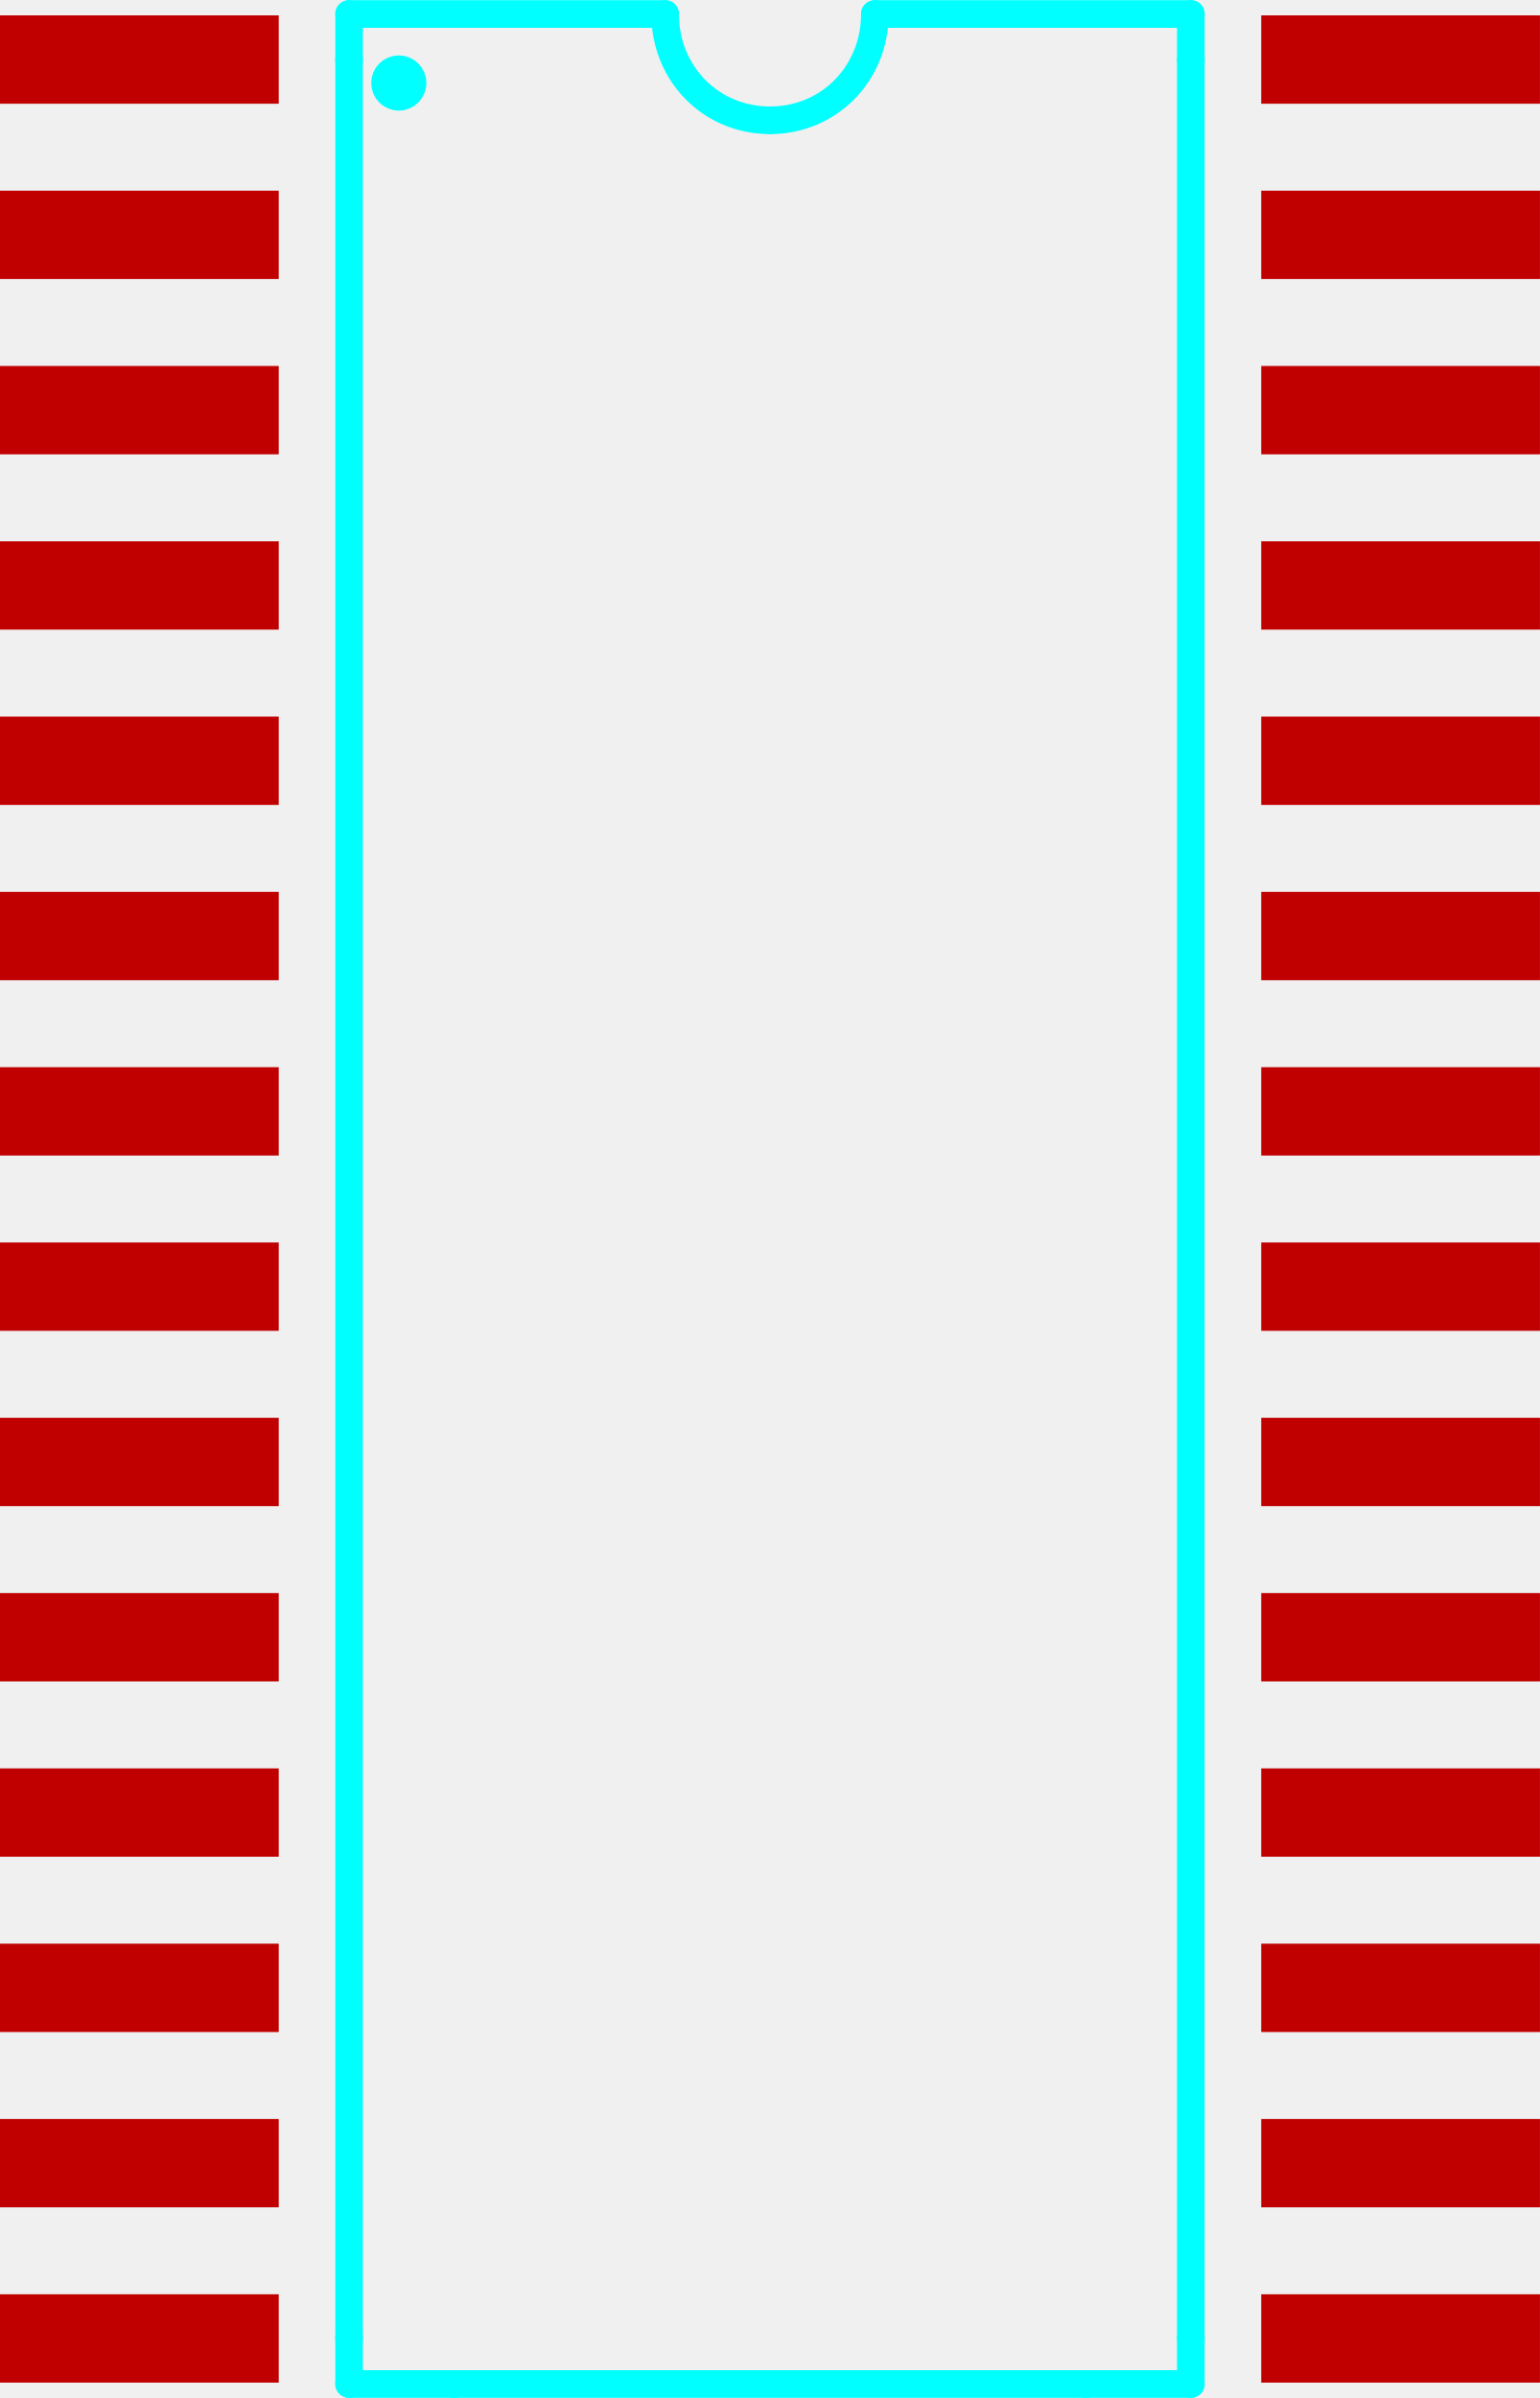
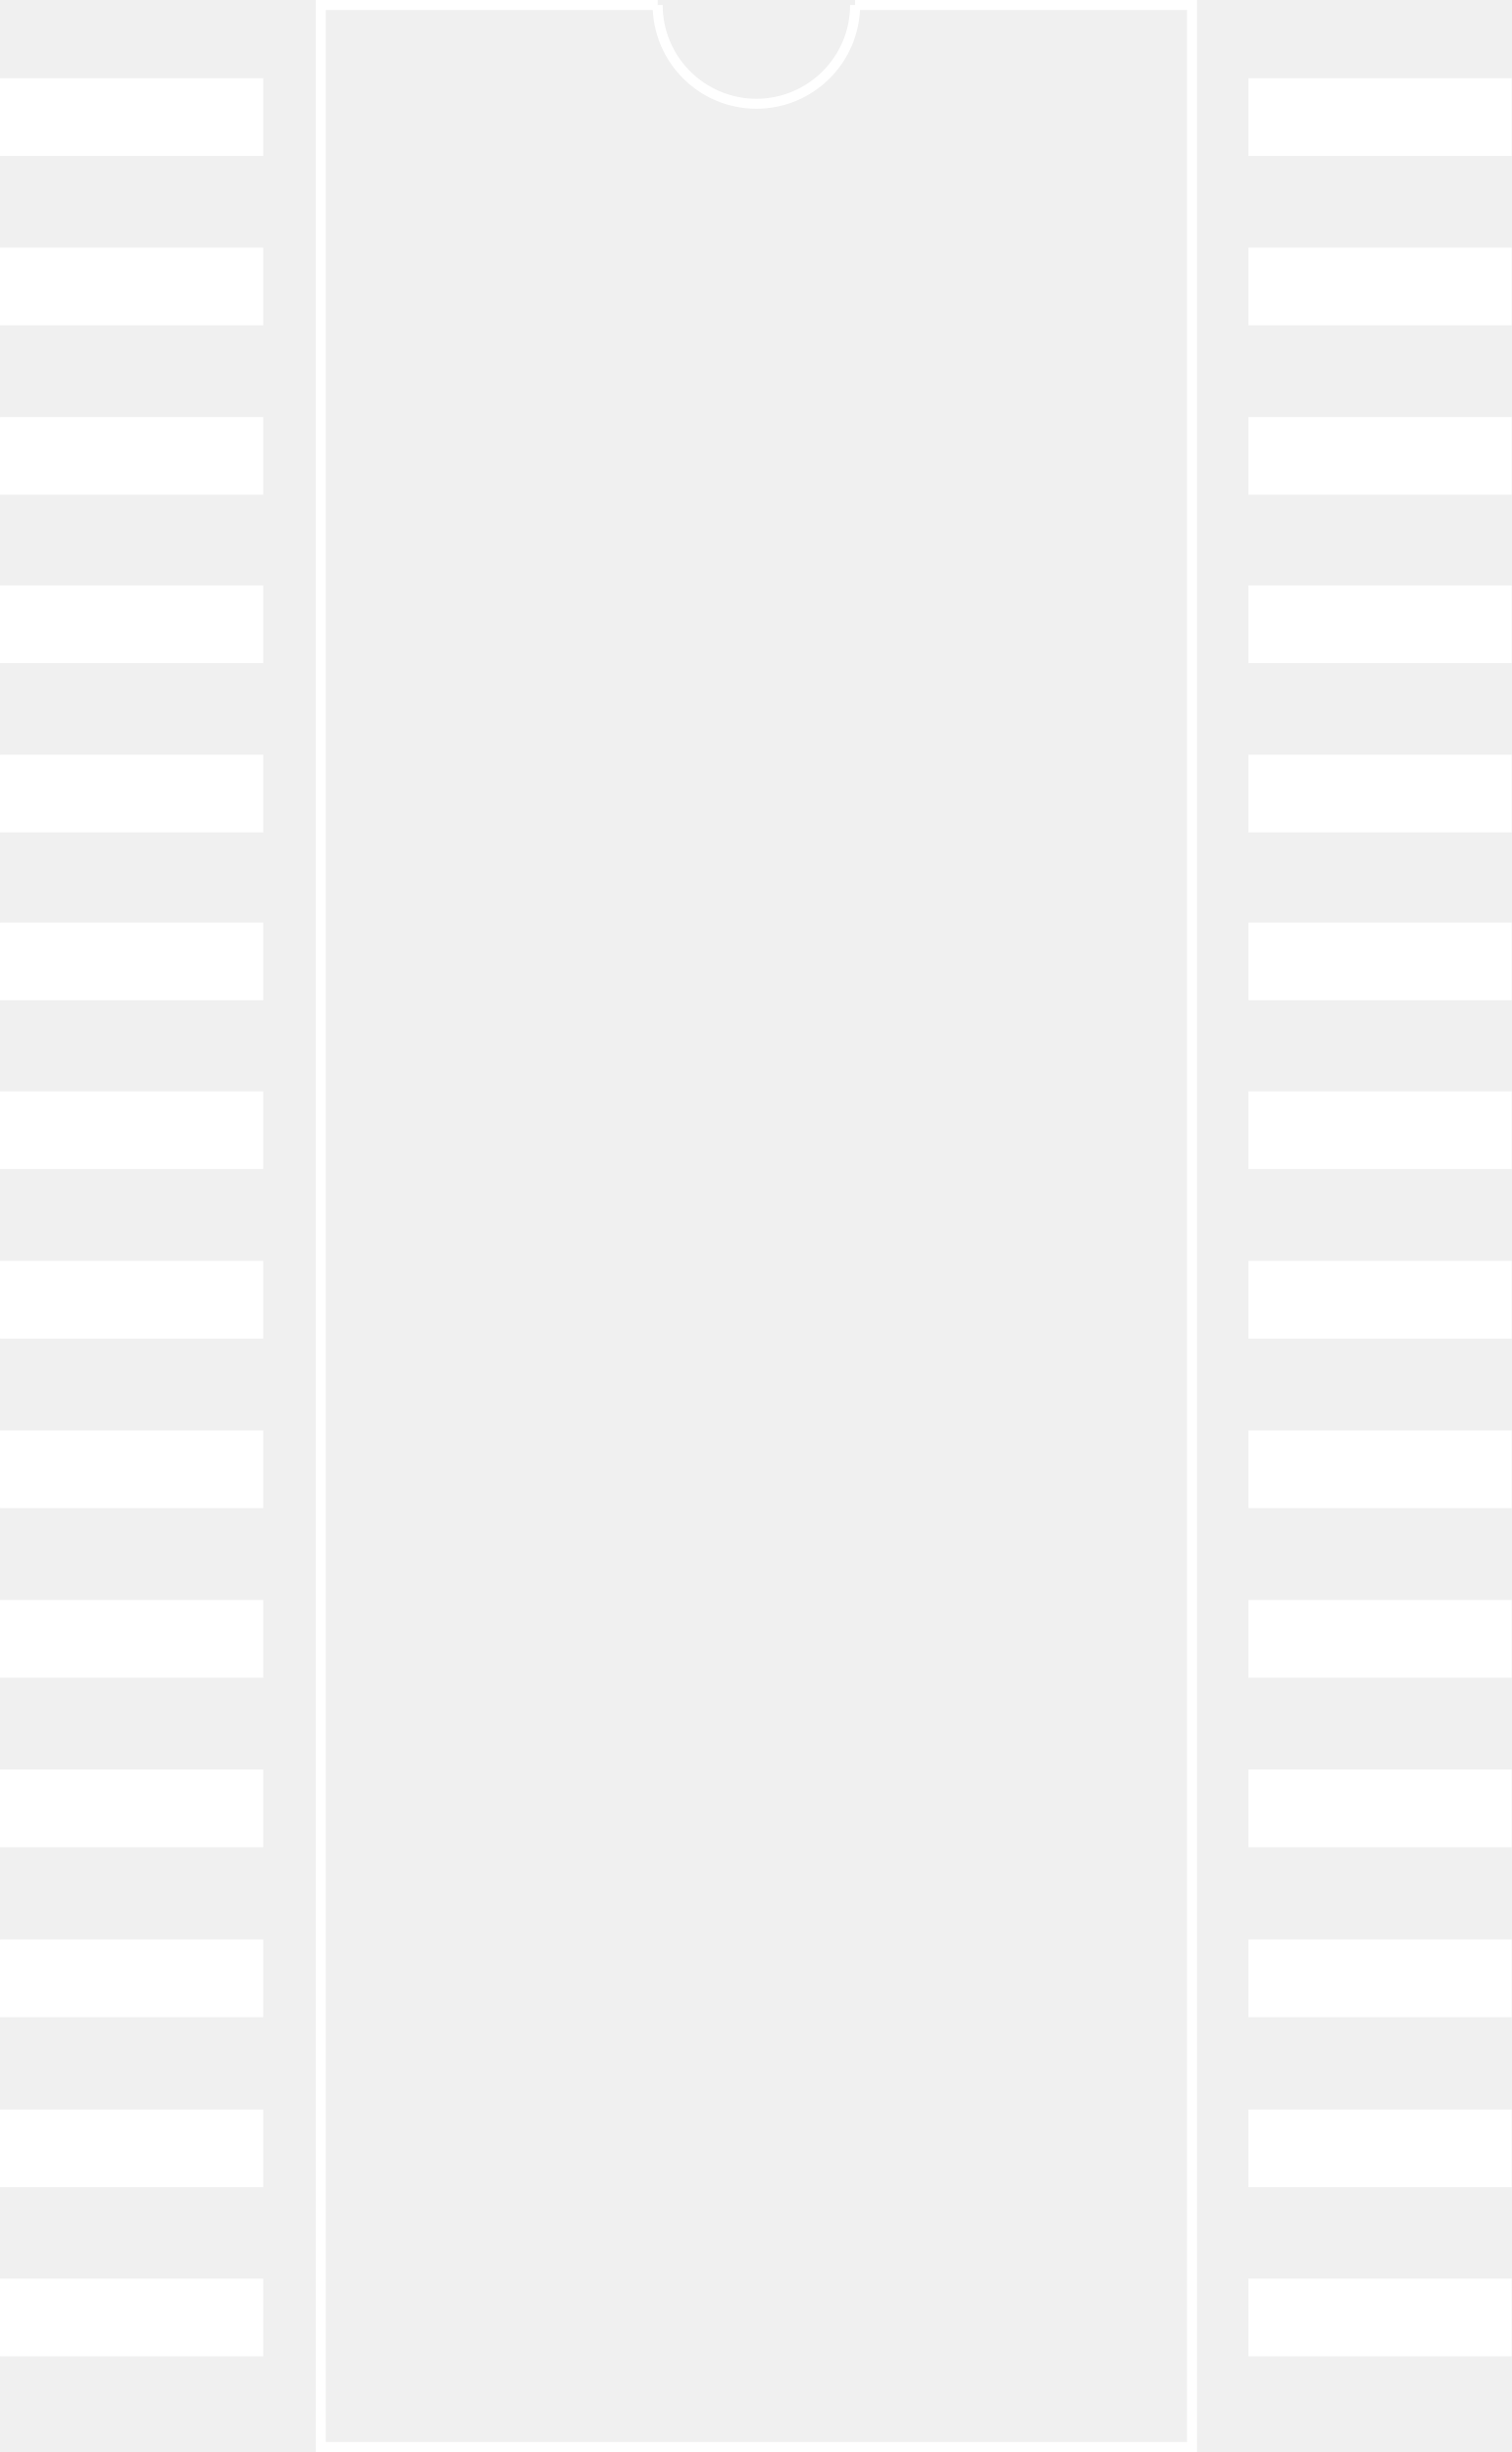
- <svg xmlns="http://www.w3.org/2000/svg" version="1.1" id="svg563" xml:space="preserve" width="42.18" height="65.661" viewBox="0 0 42.18 65.661">
-   <defs id="defs567" />
-   <g id="g571" transform="matrix(1.333333,0,0,-1.333333,-9.637796,74.96391)">
-     <g id="g575" transform="matrix(0.02834646,0,0,-0.02834646,0,73)">
-       <g id="g577" />
-     </g>
-     <g id="g579" transform="matrix(0.02834646,0,0,-0.02834646,0,73)">
-       <path d="m 255,603 h 202 v 64 H 255 Z" style="fill:#c00000;fill-opacity:1;fill-rule:nonzero;stroke:none" id="path585" />
-       <path d="m 255,730 h 202 v 64 H 255 Z" style="fill:#c00000;fill-opacity:1;fill-rule:nonzero;stroke:none" id="path587" />
-       <path d="m 255,857 h 202 v 64 H 255 Z" style="fill:#c00000;fill-opacity:1;fill-rule:nonzero;stroke:none" id="path589" />
-       <path d="m 255,984 h 202 v 64 H 255 Z" style="fill:#c00000;fill-opacity:1;fill-rule:nonzero;stroke:none" id="path591" />
-       <path d="m 255,1111 h 202 v 64 H 255 Z" style="fill:#c00000;fill-opacity:1;fill-rule:nonzero;stroke:none" id="path593" />
-       <path d="m 255,1238 h 202 v 64 H 255 Z" style="fill:#c00000;fill-opacity:1;fill-rule:nonzero;stroke:none" id="path595" />
-       <path d="m 255,1365 h 202 v 64 H 255 Z" style="fill:#c00000;fill-opacity:1;fill-rule:nonzero;stroke:none" id="path597" />
-       <path d="m 255,1492 h 202 v 64 H 255 Z" style="fill:#c00000;fill-opacity:1;fill-rule:nonzero;stroke:none" id="path599" />
-       <path d="m 255,1619 h 202 v 64 H 255 Z" style="fill:#c00000;fill-opacity:1;fill-rule:nonzero;stroke:none" id="path601" />
-       <path d="m 255,1746 h 202 v 64 H 255 Z" style="fill:#c00000;fill-opacity:1;fill-rule:nonzero;stroke:none" id="path603" />
-       <path d="m 255,1873 h 202 v 64 H 255 Z" style="fill:#c00000;fill-opacity:1;fill-rule:nonzero;stroke:none" id="path605" />
-       <path d="m 255,2000 h 202 v 64 H 255 Z" style="fill:#c00000;fill-opacity:1;fill-rule:nonzero;stroke:none" id="path607" />
-       <path d="m 255,2127 h 202 v 64 H 255 Z" style="fill:#c00000;fill-opacity:1;fill-rule:nonzero;stroke:none" id="path609" />
-       <path d="m 255,2254 h 202 v 64 H 255 Z" style="fill:#c00000;fill-opacity:1;fill-rule:nonzero;stroke:none" id="path611" />
-       <path d="m 1169,2254 h 202 v 64 h -202 z" style="fill:#c00000;fill-opacity:1;fill-rule:nonzero;stroke:none" id="path613" />
-       <path d="m 1169,2127 h 202 v 64 h -202 z" style="fill:#c00000;fill-opacity:1;fill-rule:nonzero;stroke:none" id="path615" />
-       <path d="m 1169,2000 h 202 v 64 h -202 z" style="fill:#c00000;fill-opacity:1;fill-rule:nonzero;stroke:none" id="path617" />
-       <path d="m 1169,1873 h 202 v 64 h -202 z" style="fill:#c00000;fill-opacity:1;fill-rule:nonzero;stroke:none" id="path619" />
-       <path d="m 1169,1746 h 202 v 64 h -202 z" style="fill:#c00000;fill-opacity:1;fill-rule:nonzero;stroke:none" id="path621" />
-       <path d="m 1169,1619 h 202 v 64 h -202 z" style="fill:#c00000;fill-opacity:1;fill-rule:nonzero;stroke:none" id="path623" />
-       <path d="m 1169,1492 h 202 v 64 h -202 z" style="fill:#c00000;fill-opacity:1;fill-rule:nonzero;stroke:none" id="path625" />
-       <path d="m 1169,1365 h 202 v 64 h -202 z" style="fill:#c00000;fill-opacity:1;fill-rule:nonzero;stroke:none" id="path627" />
-       <path d="m 1169,1238 h 202 v 64 h -202 z" style="fill:#c00000;fill-opacity:1;fill-rule:nonzero;stroke:none" id="path629" />
-       <path d="m 1169,1111 h 202 v 64 h -202 z" style="fill:#c00000;fill-opacity:1;fill-rule:nonzero;stroke:none" id="path631" />
-       <path d="m 1169,984 h 202 v 64 h -202 z" style="fill:#c00000;fill-opacity:1;fill-rule:nonzero;stroke:none" id="path633" />
-       <path d="m 1169,857 h 202 v 64 h -202 z" style="fill:#c00000;fill-opacity:1;fill-rule:nonzero;stroke:none" id="path635" />
-       <path d="m 1169,730 h 202 v 64 h -202 z" style="fill:#c00000;fill-opacity:1;fill-rule:nonzero;stroke:none" id="path637" />
-       <path d="m 1169,603 h 202 v 64 h -202 z" style="fill:#c00000;fill-opacity:1;fill-rule:nonzero;stroke:none" id="path639" />
-       <g id="g641">
-         <path id="path643" style="fill:none;stroke:#00ffff;stroke-width:20;stroke-linecap:round;stroke-linejoin:bevel;stroke-miterlimit:10;stroke-dasharray:none;stroke-opacity:1" d="M 508,602 H 737" />
-         <path id="path645" style="fill:none;stroke:#00ffff;stroke-width:20;stroke-linecap:round;stroke-linejoin:bevel;stroke-miterlimit:10;stroke-dasharray:none;stroke-opacity:1" d="m 737,602 c 0,43 33,77 76,77" />
-         <path id="path647" style="fill:none;stroke:#00ffff;stroke-width:20;stroke-linecap:round;stroke-linejoin:bevel;stroke-miterlimit:10;stroke-dasharray:none;stroke-opacity:1" d="m 889,602 c 0,43 -33,77 -76,77" />
-         <path id="path649" style="fill:none;stroke:#00ffff;stroke-width:20;stroke-linecap:round;stroke-linejoin:bevel;stroke-miterlimit:10;stroke-dasharray:none;stroke-opacity:1" d="m 889,602 h 229" />
-         <path id="path651" style="fill:none;stroke:#00ffff;stroke-width:20;stroke-linecap:round;stroke-linejoin:bevel;stroke-miterlimit:10;stroke-dasharray:none;stroke-opacity:1" d="m 584,2319 h 458" />
-         <path id="path653" style="fill:none;stroke:#00ffff;stroke-width:20;stroke-linecap:round;stroke-linejoin:bevel;stroke-miterlimit:10;stroke-dasharray:none;stroke-opacity:1" d="M 508,635 V 2286" />
-         <path id="path655" style="fill:none;stroke:#00ffff;stroke-width:20;stroke-linecap:round;stroke-linejoin:bevel;stroke-miterlimit:10;stroke-dasharray:none;stroke-opacity:1" d="M 1118,635 V 2286" />
-         <path id="path657" style="fill:none;stroke:#00ffff;stroke-width:20;stroke-linecap:round;stroke-linejoin:bevel;stroke-miterlimit:10;stroke-dasharray:none;stroke-opacity:1" d="M 508,635 V 602" />
-         <path id="path659" style="fill:none;stroke:#00ffff;stroke-width:20;stroke-linecap:round;stroke-linejoin:bevel;stroke-miterlimit:10;stroke-dasharray:none;stroke-opacity:1" d="m 1118,602 v 33" />
-         <path id="path661" style="fill:none;stroke:#00ffff;stroke-width:20;stroke-linecap:round;stroke-linejoin:bevel;stroke-miterlimit:10;stroke-dasharray:none;stroke-opacity:1" d="m 1042,2319 h 76" />
-         <path id="path663" style="fill:none;stroke:#00ffff;stroke-width:20;stroke-linecap:round;stroke-linejoin:bevel;stroke-miterlimit:10;stroke-dasharray:none;stroke-opacity:1" d="m 1118,2319 v -33" />
-         <path id="path665" style="fill:none;stroke:#00ffff;stroke-width:20;stroke-linecap:round;stroke-linejoin:bevel;stroke-miterlimit:10;stroke-dasharray:none;stroke-opacity:1" d="m 508,2286 v 33" />
-         <path id="path667" style="fill:none;stroke:#00ffff;stroke-width:20;stroke-linecap:round;stroke-linejoin:bevel;stroke-miterlimit:10;stroke-dasharray:none;stroke-opacity:1" d="m 508,2319 h 76" />
-         <path id="path669" style="fill:none;stroke:#00ffff;stroke-width:20;stroke-linecap:round;stroke-linejoin:bevel;stroke-miterlimit:10;stroke-dasharray:none;stroke-opacity:1" d="m 554,652 c 0,5.523 -4.477,10 -10,10 -5.523,0 -10,-4.477 -10,-10 0,-5.523 4.477,-10 10,-10 5.523,0 10,4.477 10,10 z" />
-       </g>
-     </g>
+ <svg xmlns="http://www.w3.org/2000/svg" xml:space="preserve" width="11.486mm" height="18.626mm" style="clip-rule:evenodd;fill-rule:evenodd;image-rendering:optimizeQuality;shape-rendering:geometricPrecision;text-rendering:geometricPrecision" viewBox="0 0 11.486 18.626" version="1.1" id="svg210">
+   <defs id="defs115">
+     <style type="text/css" id="style113">
+     .str0 {stroke:#1F1A17;stroke-width:0.076}
+     .str1 {stroke:white;stroke-width:0.076}
+     .str2 {stroke:white;stroke-width:0.176}
+     .fil2 {fill:none}
+     .fil0 {fill:#1F1A17}
+     .fil1 {fill:white}
+    </style>
+   </defs>
+   <g id="_163516504" transform="translate(-60.4248,-146.5169)">
+     <polygon style="fill:#ffffff" points="62.425,147.701 60.425,147.701 60.425,147.111 62.425,147.111 " class="fil1" id="_163477976" />
+     <polygon style="fill:#ffffff" points="62.425,148.988 60.425,148.988 60.425,148.398 62.425,148.398 " class="fil1" id="_163477904" />
+     <polygon style="fill:#ffffff" points="62.425,150.275 60.425,150.275 60.425,149.685 62.425,149.685 " class="fil1" id="_163477856" />
+     <polygon style="fill:#ffffff" points="62.425,151.554 60.425,151.554 60.425,150.964 62.425,150.964 " class="fil1" id="_163477808" />
+     <polygon style="fill:#ffffff" points="62.425,152.84 60.425,152.84 60.425,152.25 62.425,152.25 " class="fil1" id="_163477760" />
+     <polygon style="fill:#ffffff" points="62.425,154.115 60.425,154.115 60.425,153.525 62.425,153.525 " class="fil1" id="_163477712" />
+     <polygon style="fill:#ffffff" points="62.425,155.397 60.425,155.397 60.425,154.807 62.425,154.807 " class="fil1" id="_163477664" />
+     <polygon style="fill:#ffffff" points="62.425,156.685 60.425,156.685 60.425,156.095 62.425,156.095 " class="fil1" id="_163477616" />
+     <polygon style="fill:#ffffff" points="62.425,157.973 60.425,157.973 60.425,157.383 62.425,157.383 " class="fil1" id="_163477568" />
+     <polygon style="fill:#ffffff" points="62.425,159.261 60.425,159.261 60.425,158.671 62.425,158.671 " class="fil1" id="_163477520" />
+     <polygon style="fill:#ffffff" points="62.425,160.549 60.425,160.549 60.425,159.959 62.425,159.959 " class="fil1" id="_163477472" />
+     <polygon style="fill:#ffffff" points="62.425,161.84 60.425,161.84 60.425,161.25 62.425,161.25 " class="fil1" id="_163477424" />
+     <polygon style="fill:#ffffff" points="62.425,163.131 60.425,163.131 60.425,162.541 62.425,162.541 " class="fil1" id="_163477352" />
+     <polygon style="fill:#ffffff" points="62.425,164.416 60.425,164.416 60.425,163.826 62.425,163.826 " class="fil1" id="_163477304" />
+     <polygon style="fill:#ffffff" points="71.911,147.701 69.911,147.701 69.911,147.111 71.911,147.111 " class="fil1" id="_163477256" />
+     <polygon style="fill:#ffffff" points="71.911,148.988 69.911,148.988 69.911,148.398 71.911,148.398 " class="fil1" id="_163477208" />
+     <polygon style="fill:#ffffff" points="71.911,150.275 69.911,150.275 69.911,149.685 71.911,149.685 " class="fil1" id="_163477160" />
+     <polygon style="fill:#ffffff" points="71.911,151.554 69.911,151.554 69.911,150.964 71.911,150.964 " class="fil1" id="_163477112" />
+     <polygon style="fill:#ffffff" points="71.911,152.84 69.911,152.84 69.911,152.25 71.911,152.25 " class="fil1" id="_163468592" />
+     <polygon style="fill:#ffffff" points="71.911,154.115 69.911,154.115 69.911,153.525 71.911,153.525 " class="fil1" id="_163468544" />
+     <polygon style="fill:#ffffff" points="71.911,155.397 69.911,155.397 69.911,154.807 71.911,154.807 " class="fil1" id="_163468496" />
+     <polygon style="fill:#ffffff" points="71.911,156.685 69.911,156.685 69.911,156.095 71.911,156.095 " class="fil1" id="_163468448" />
+     <polygon style="fill:#ffffff" points="71.911,157.973 69.911,157.973 69.911,157.383 71.911,157.383 " class="fil1" id="_163468400" />
+     <polygon style="fill:#ffffff" points="71.911,159.261 69.911,159.261 69.911,158.671 71.911,158.671 " class="fil1" id="_163468352" />
+     <polygon style="fill:#ffffff" points="71.911,160.549 69.911,160.549 69.911,159.959 71.911,159.959 " class="fil1" id="_163468304" />
+     <polygon style="fill:#ffffff" points="71.911,161.84 69.911,161.84 69.911,161.25 71.911,161.25 " class="fil1" id="_163468256" />
+     <polygon style="fill:#ffffff" points="71.911,163.131 69.911,163.131 69.911,162.541 71.911,162.541 " class="fil1" id="_163468208" />
+     <polygon style="fill:#ffffff" points="71.911,164.416 69.911,164.416 69.911,163.826 71.911,163.826 " class="fil1" id="_163468160" />
+     <polyline style="fill:none;stroke:#ffffff;stroke-width:0.076" points="66.922,146.555 69.482,146.555 69.482,165.105 62.862,165.105 62.862,146.555 65.422,146.555 " class="fil2 str1" id="_163468112" />
+     <path style="fill:none;stroke:#ffffff;stroke-width:0.076" d="m 66.922,146.555 c 0,0.414 -0.336,0.75 -0.75,0.75 -0.414,0 -0.75,-0.336 -0.75,-0.75" class="fil2 str1" id="_163468064" />
  </g>
</svg>
